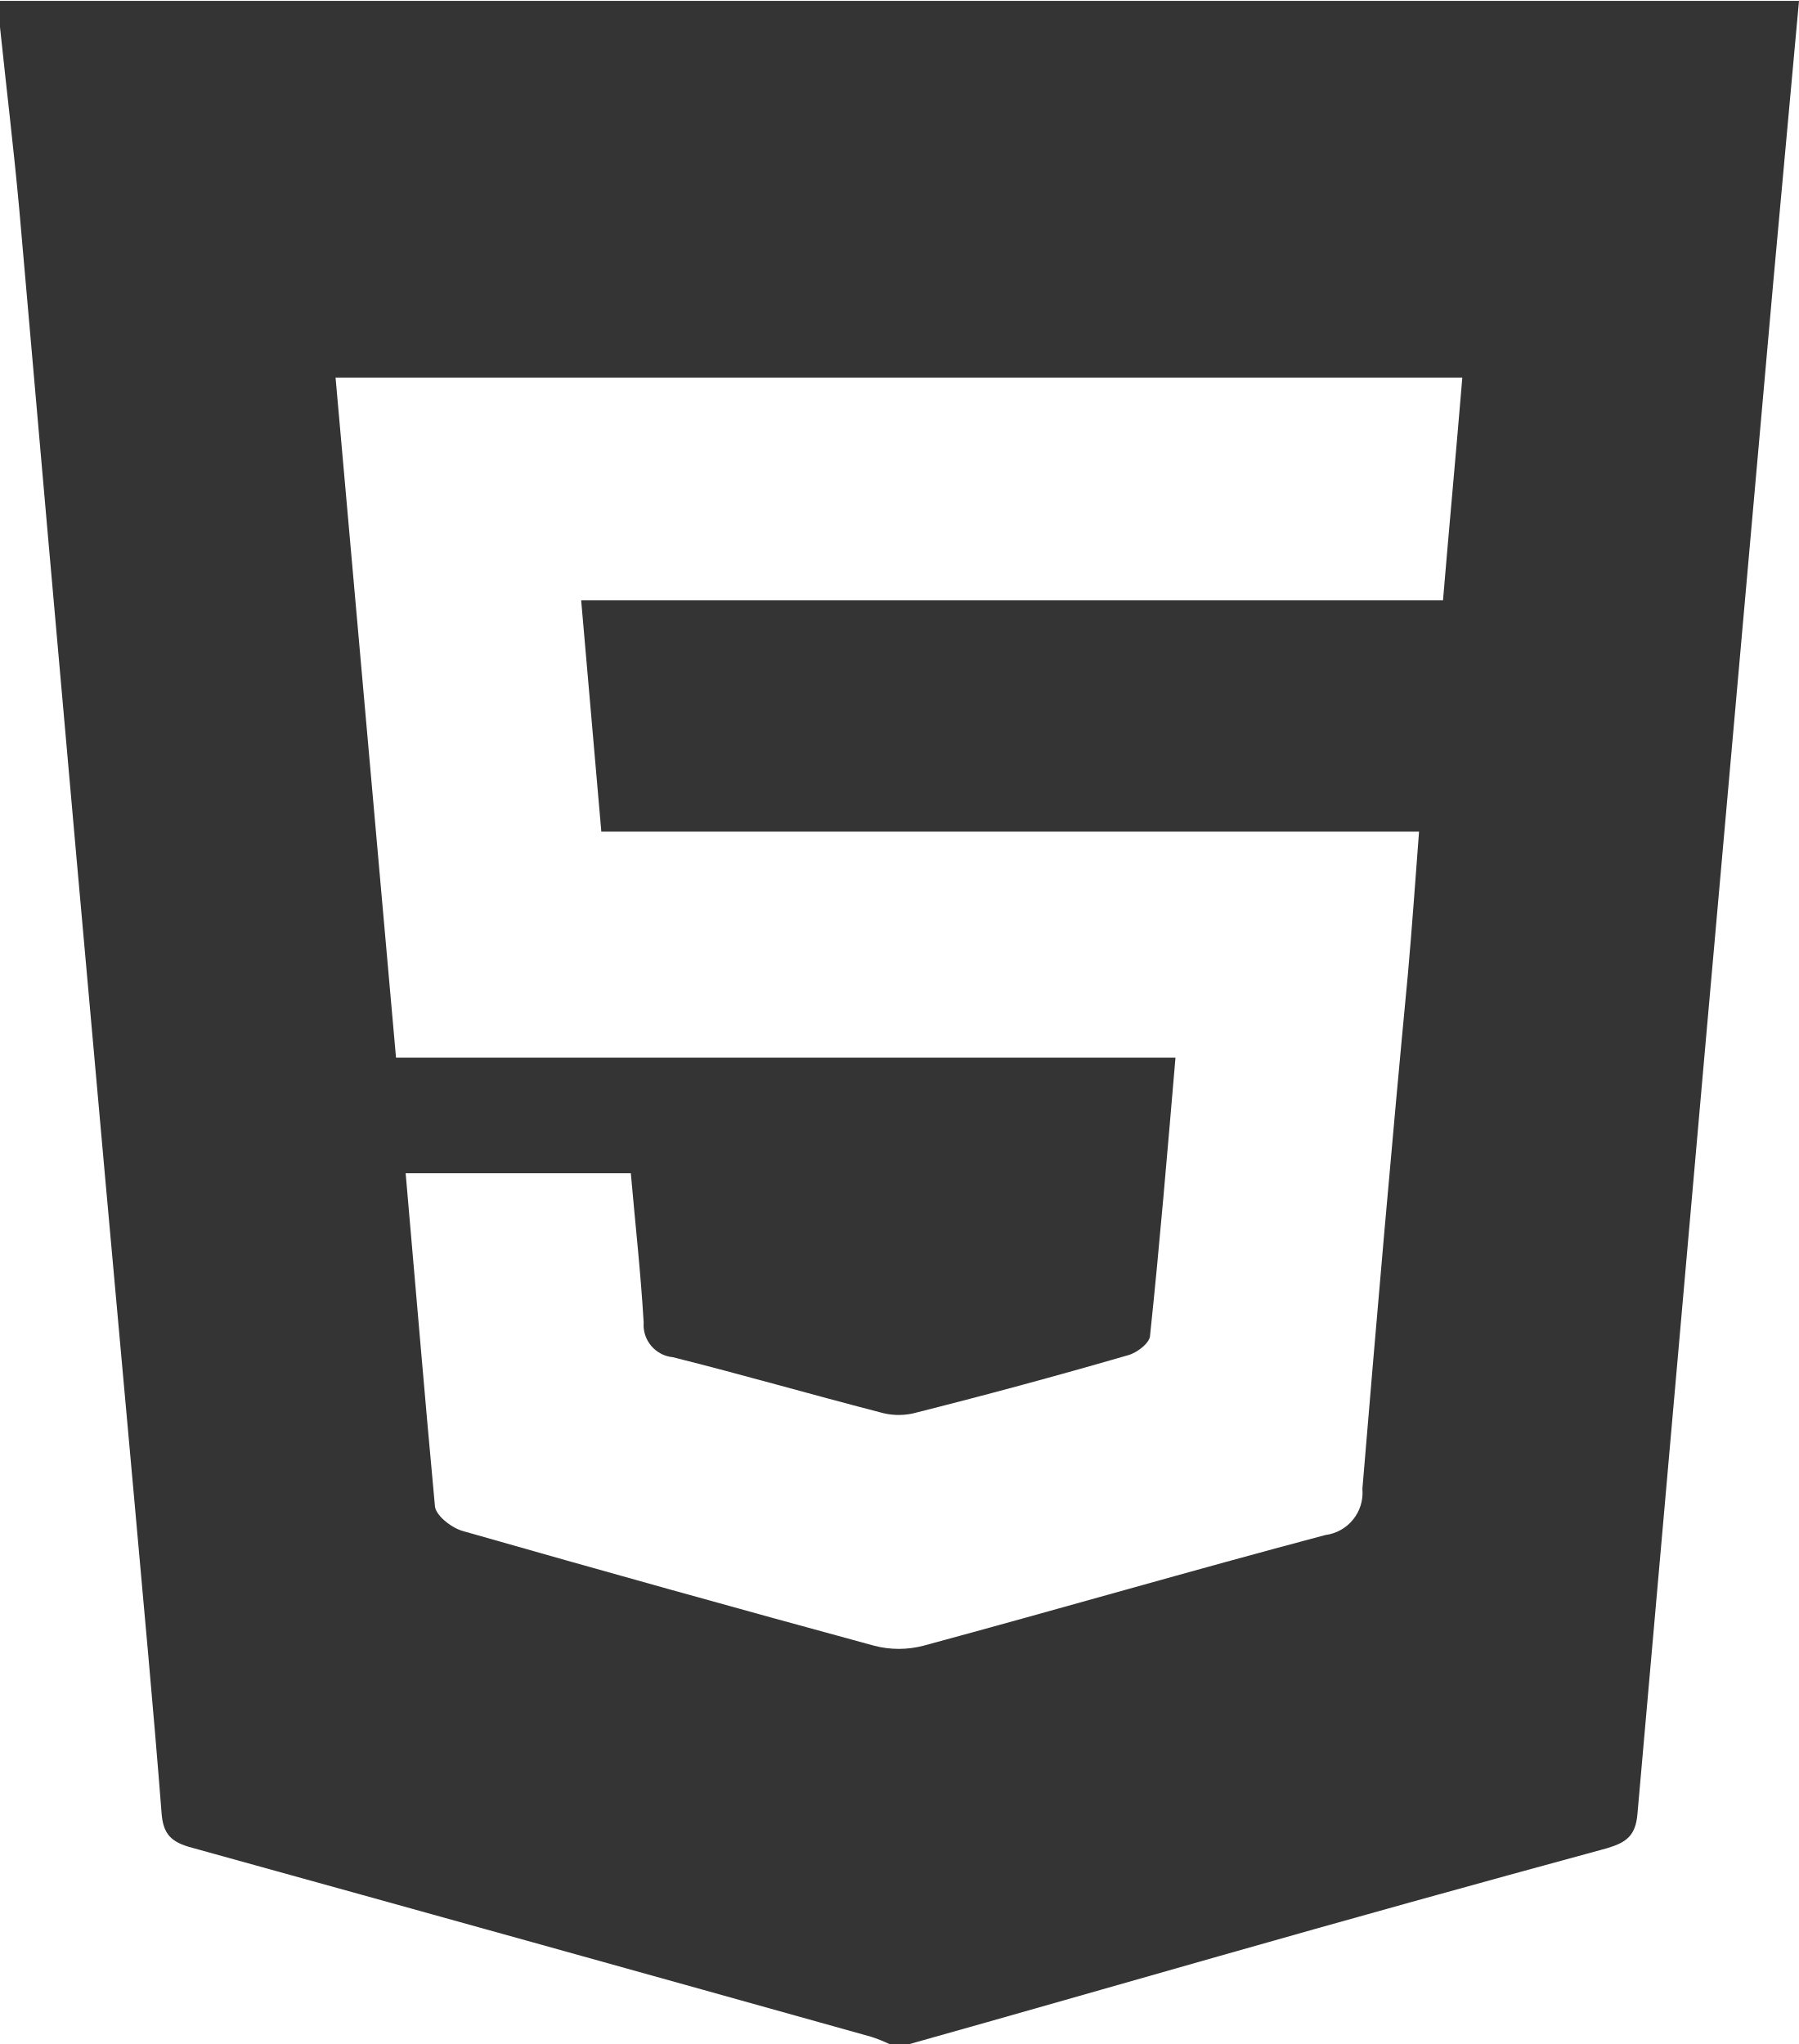
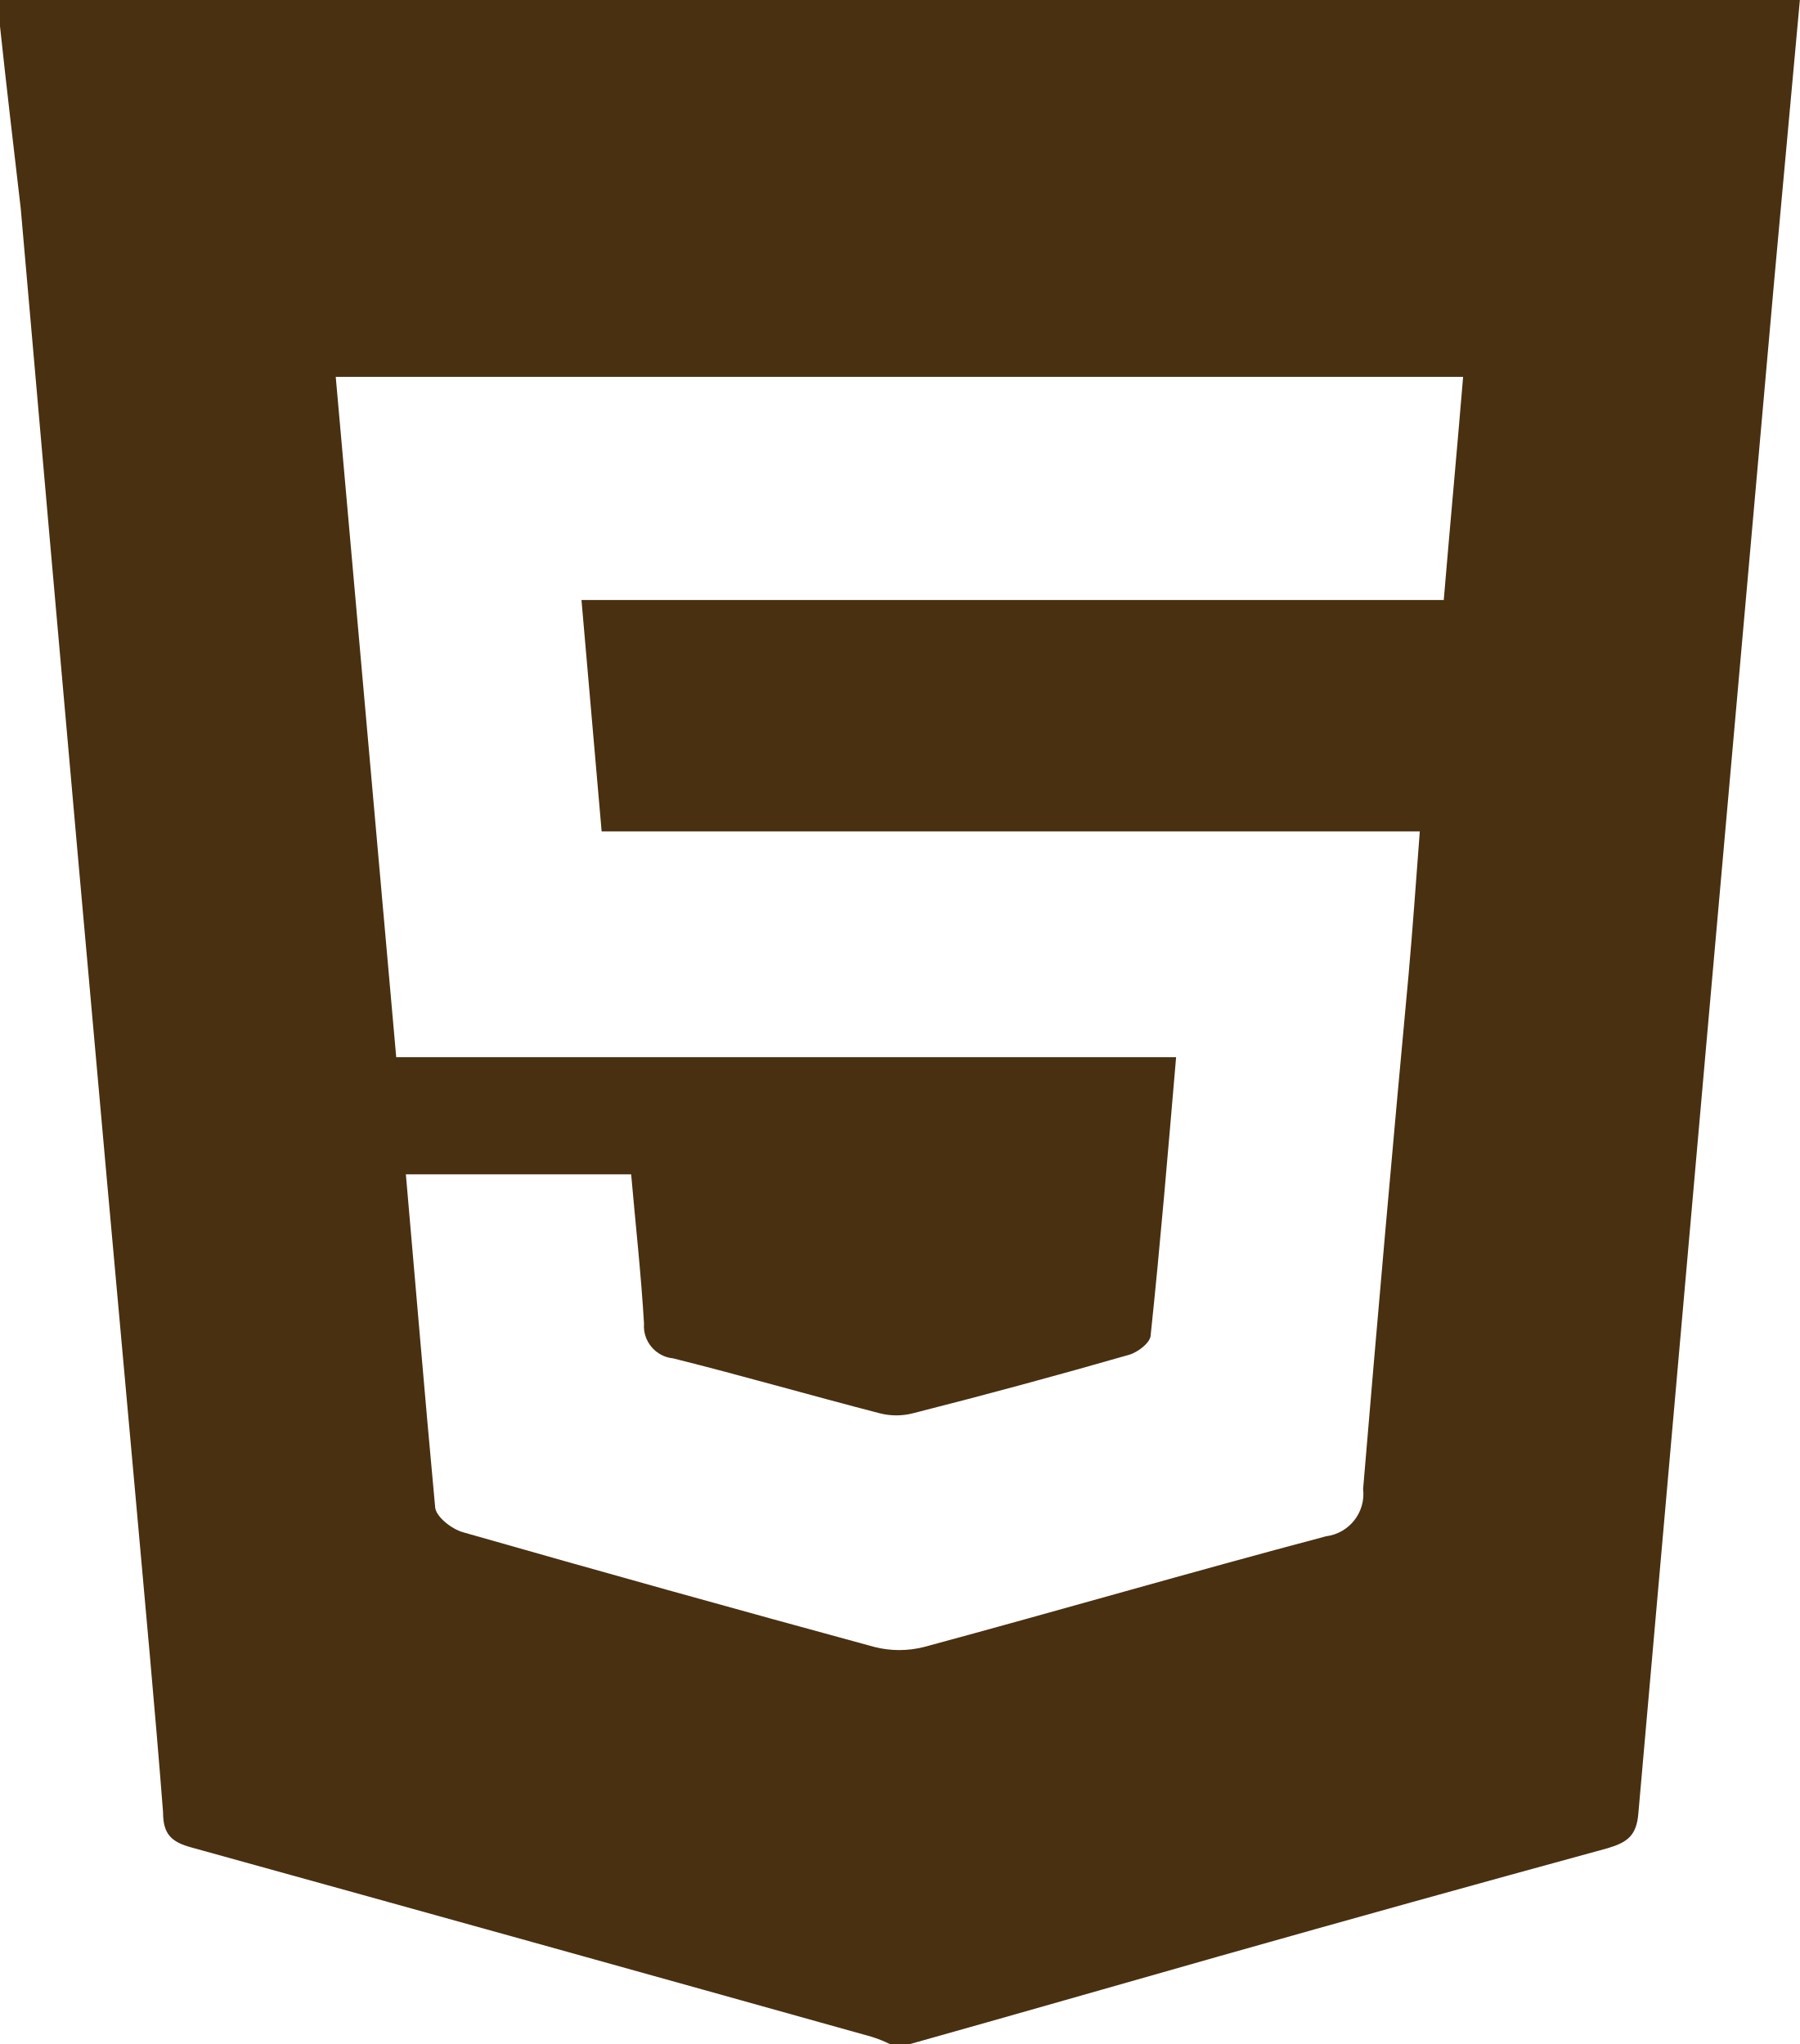
- <svg xmlns="http://www.w3.org/2000/svg" id="Layer_1" data-name="Layer 1" viewBox="0 0 61.6 70">
+ <svg xmlns="http://www.w3.org/2000/svg" id="Layer_1" data-name="Layer 1" viewBox="0 0 61.6 69.97">
  <defs>
-     <style>.cls-1{fill:#343434;}</style>
+     <style>.cls-1{fill:#493011;}</style>
  </defs>
-   <path class="cls-1" d="M413.14,434.9V434h61.6c-.29,3.21-.59,6.42-.88,9.62q-2.34,26.22-4.65,52.45c-.06.77-.38,1-1.06,1.2q-6.66,1.81-13.3,3.7c-3.52,1-7,2-10.56,3h-.7a4.86,4.86,0,0,0-.63-.25q-11.61-3.25-23.24-6.47c-.71-.19-1-.45-1.05-1.22-.28-3.6-.62-7.2-.94-10.79q-2-22-3.93-44.1C413.61,439.06,413.36,437,413.14,434.9Zm50.07,12H424.63l2.07,23.29h26.69c-.28,3.26-.54,6.39-.87,9.51,0,.26-.45.6-.75.68q-3.69,1.07-7.39,2a2.29,2.29,0,0,1-1.13-.05c-2.36-.61-4.71-1.29-7.07-1.88a1.11,1.11,0,0,1-1-1.19c-.1-1.7-.29-3.4-.44-5.11h-7.71c.34,3.86.65,7.62,1,11.37,0,.33.56.77.95.88q7,2,14.09,3.93a3.34,3.34,0,0,0,1.69,0c4.59-1.24,9.16-2.57,13.76-3.79a1.46,1.46,0,0,0,1.27-1.58c.49-5.89,1-11.77,1.56-17.65.14-1.58.25-3.15.38-4.86H433.73l-.69-7.92h29.51C462.77,451.91,463,449.45,463.21,446.92Z" transform="translate(-413.14 -433.97)" />
+   <path class="cls-1" d="M0,.93V0H61.6c-.29,3.21-.59,6.42-.88,9.62Q58.38,35.87,56.07,62.1c-.06.77-.38,1-1.06,1.2q-6.66,1.82-13.3,3.7c-3.52,1-7,2-10.56,3h-.7a4.35,4.35,0,0,0-.63-.25Q18.21,66.5,6.58,63.28c-.71-.19-1-.45-1-1.22-.28-3.6-.62-7.2-.94-10.79q-2-22-3.93-44.1C.47,5.09.22,3,0,.93Zm50.07,12H11.49l2.07,23.29H40.25c-.28,3.26-.54,6.39-.87,9.51,0,.26-.45.6-.75.68q-3.69,1.06-7.39,2a2.28,2.28,0,0,1-1.13,0c-2.36-.61-4.71-1.29-7.07-1.88a1.11,1.11,0,0,1-1-1.19c-.1-1.7-.29-3.4-.44-5.11H13.89c.34,3.86.65,7.62,1,11.37,0,.33.56.77.95.88q7,2,14.09,3.93a3.45,3.45,0,0,0,1.69,0c4.59-1.24,9.16-2.57,13.76-3.79A1.46,1.46,0,0,0,46.65,51q.74-8.84,1.56-17.65c.14-1.58.25-3.15.38-4.86h-28l-.69-7.92H49.41c.22-2.62.45-5.08.66-7.61Z" transform="translate(0 -0.03)" />
</svg>
